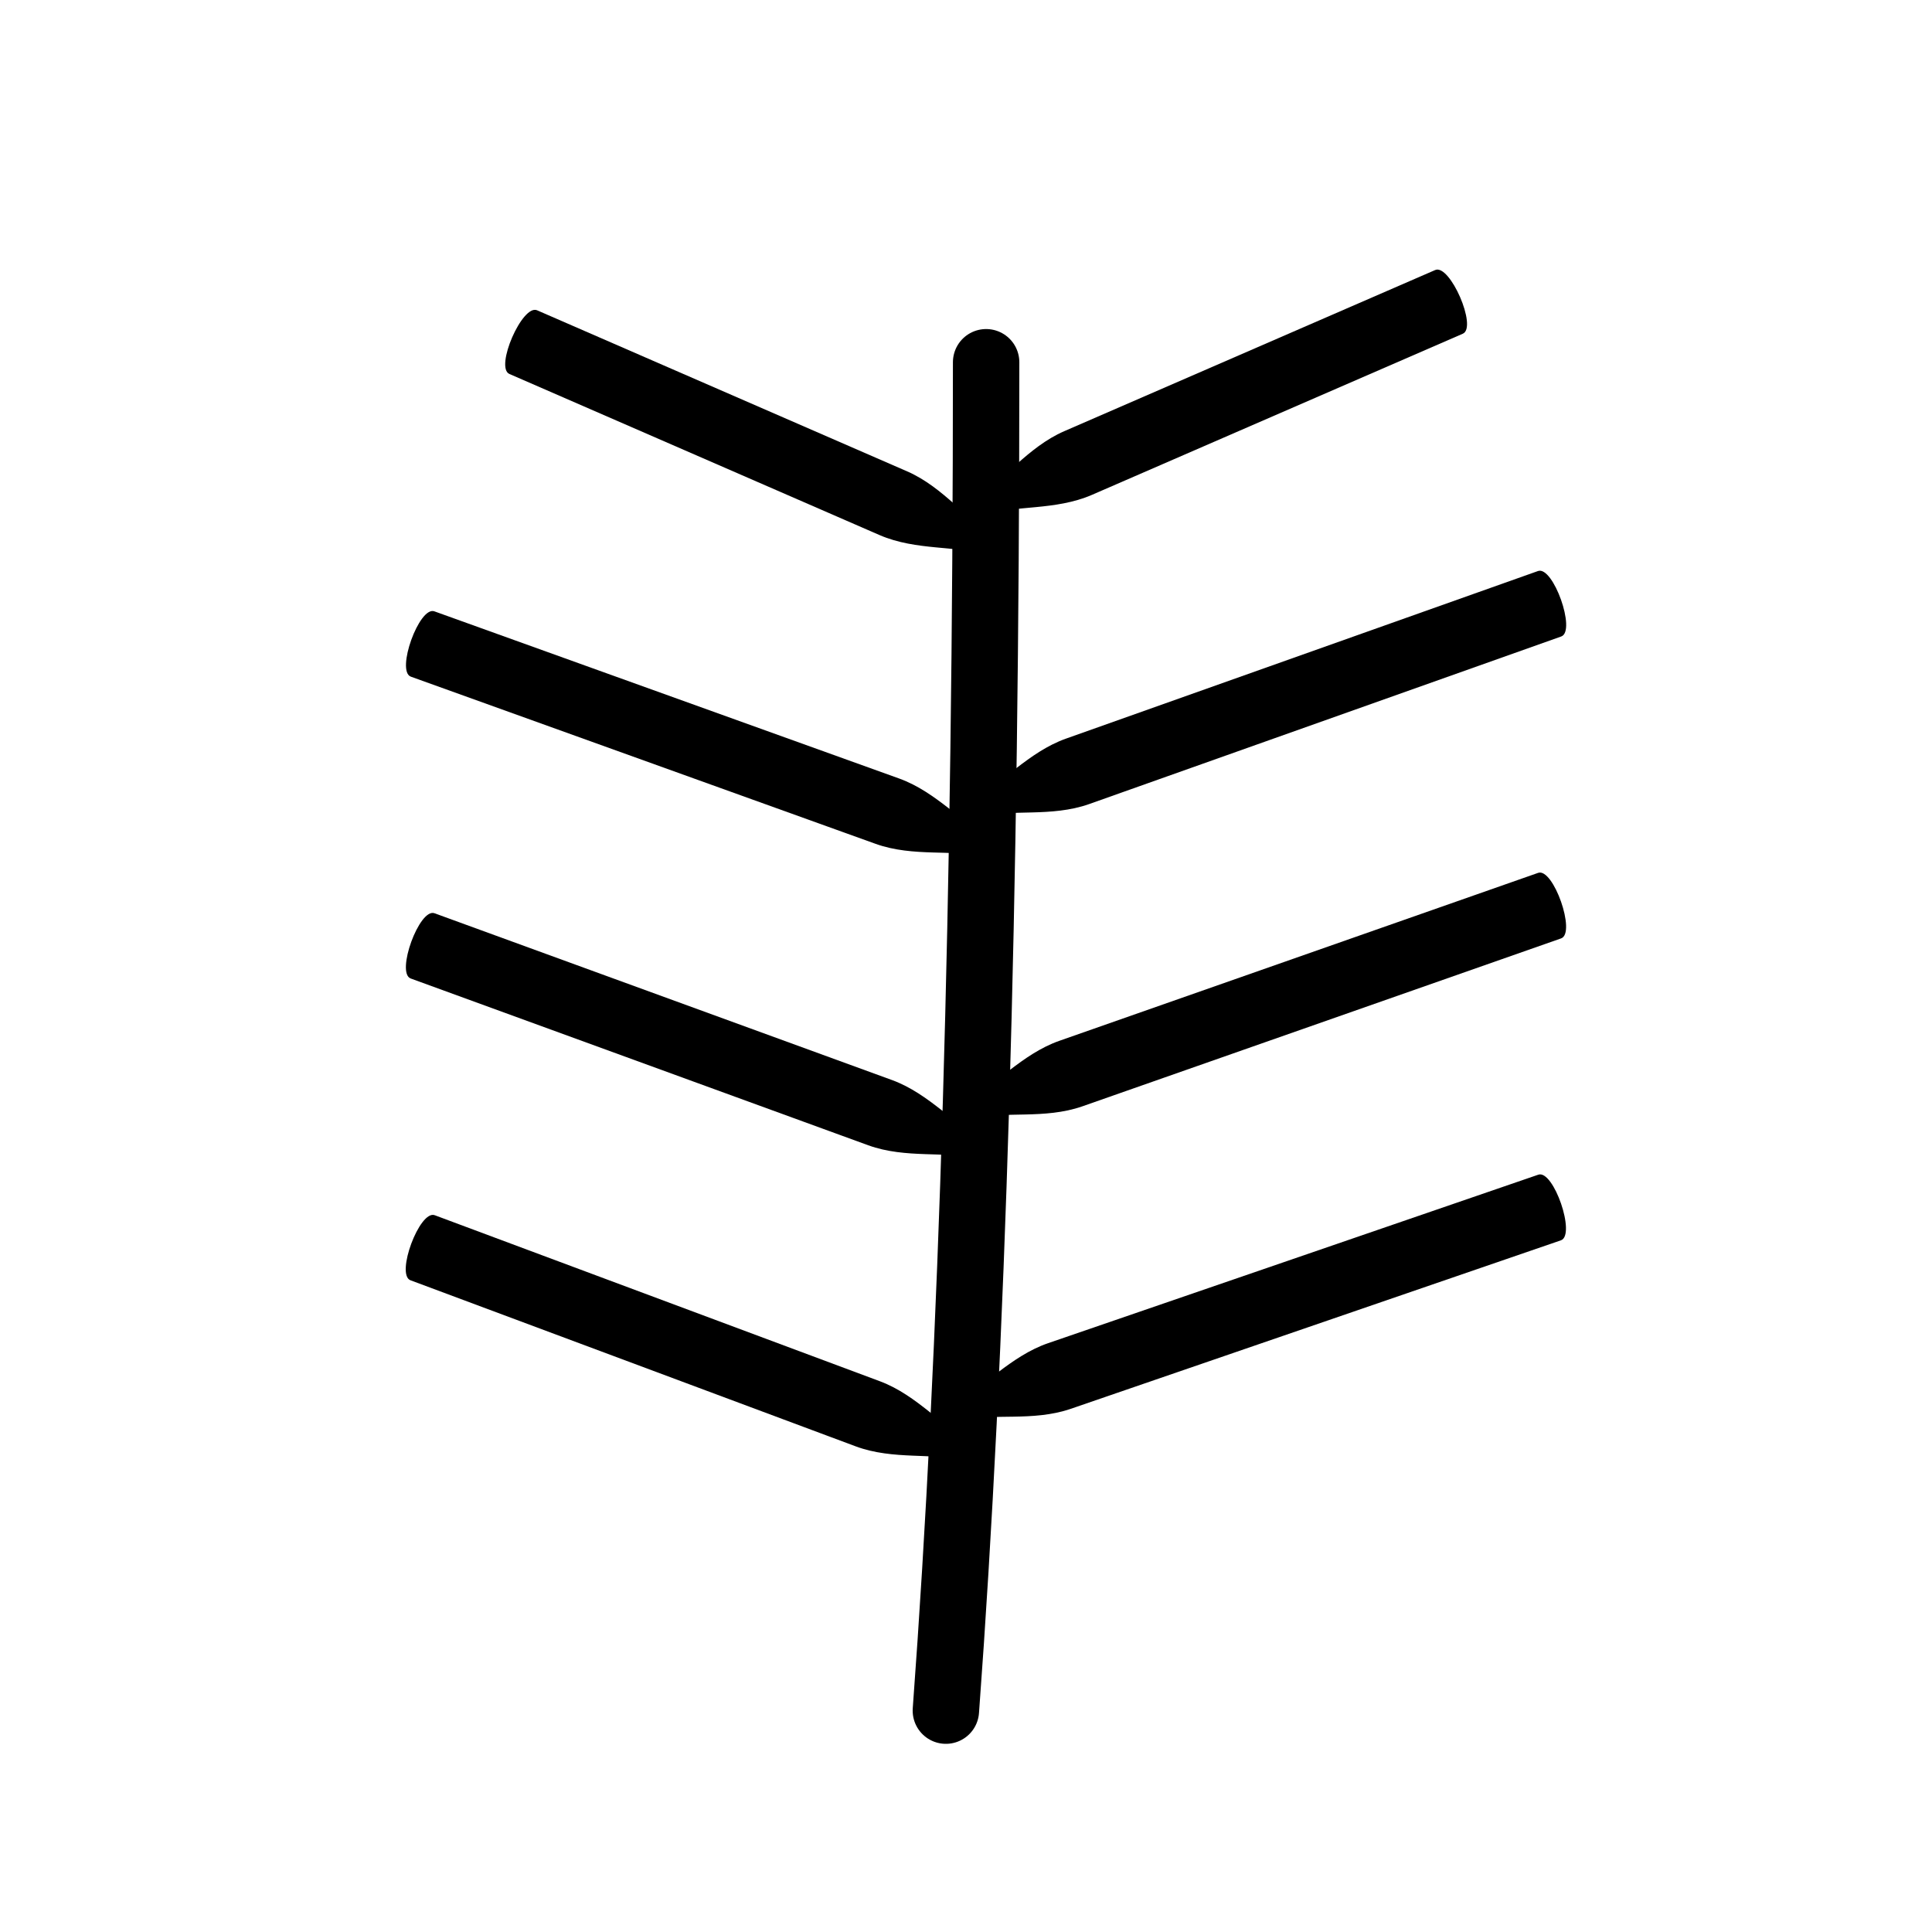
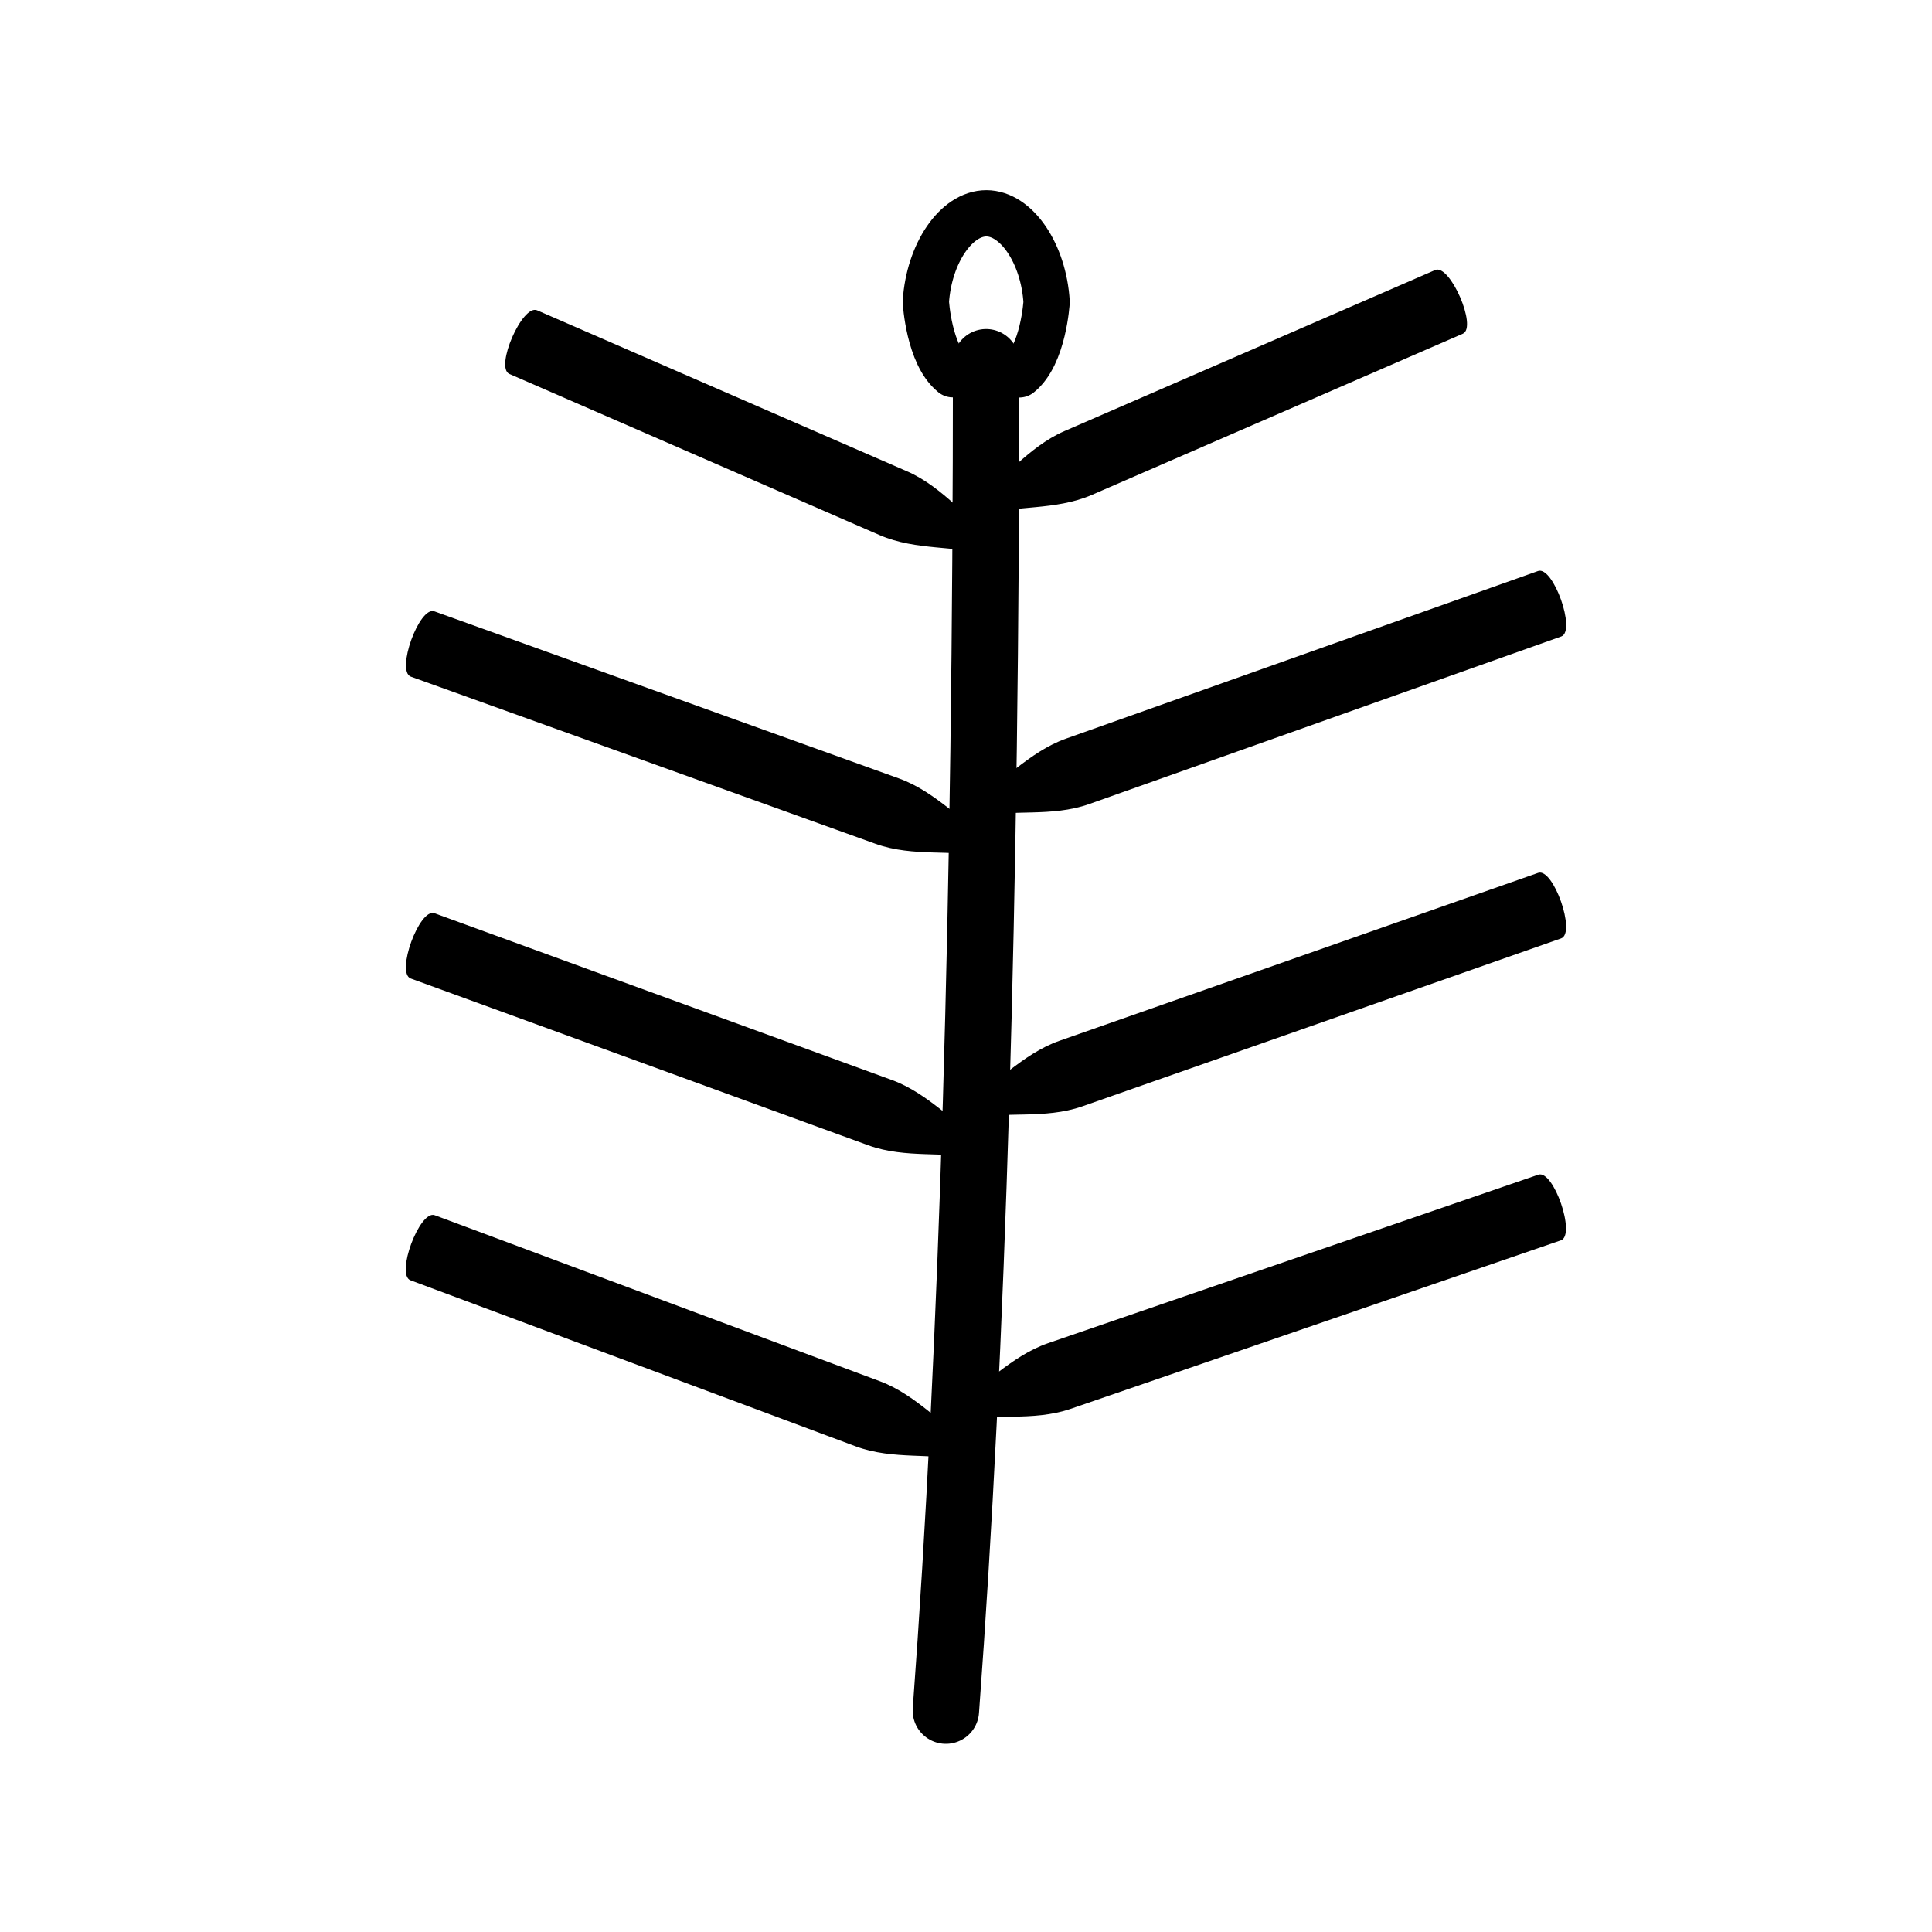
<svg xmlns="http://www.w3.org/2000/svg" width="96" height="96" viewBox="0 0 96 96" fill="none" stroke-linecap="round" stroke-linejoin="round" role="img" aria-label="Weißtanne · Abies alba">
  <path d="M47 85 Q49 58 49 18" fill="none" stroke="currentColor" stroke-width="3.3" class="leaf-axis" />
  <path d="M48.025 71.419 C46.901 71 45.601 69.335 43.727 68.636 L21.603 60.384 C20.853 60.104 19.648 63.337 20.397 63.616 L42.521 71.869 C44.395 72.568 46.468 72.162 47.592 72.581 Z" fill="currentColor" stroke="none" class="leaf-needle" />
  <path d="M48.11 70.586 C49.245 70.196 51.307 70.656 53.198 70.006 L77.561 61.631 C78.317 61.371 77.196 58.109 76.439 58.369 L52.076 66.743 C50.185 67.393 48.842 69.024 47.707 69.414 Z" fill="currentColor" stroke="none" class="leaf-needle" />
  <path d="M48.642 56.418 C47.515 56.006 46.202 54.352 44.323 53.667 L21.591 45.379 C20.839 45.105 19.658 48.347 20.409 48.621 L43.142 56.908 C45.021 57.593 47.09 57.171 48.218 57.582 Z" fill="currentColor" stroke="none" class="leaf-needle" />
  <path d="M48.698 55.585 C49.83 55.188 51.894 55.635 53.782 54.973 L77.571 46.628 C78.326 46.363 77.184 43.107 76.429 43.372 L52.64 51.717 C50.752 52.379 49.42 54.018 48.287 54.415 Z" fill="currentColor" stroke="none" class="leaf-needle" />
  <path d="M49.01 41.417 C47.881 41.01 46.561 39.361 44.679 38.684 L21.584 30.377 C20.831 30.106 19.663 33.352 20.416 33.623 L43.511 41.931 C45.393 42.608 47.461 42.177 48.59 42.583 Z" fill="currentColor" stroke="none" class="leaf-needle" />
  <path d="M49.041 40.584 C50.172 40.183 52.238 40.622 54.122 39.953 L77.577 31.626 C78.331 31.358 77.177 28.107 76.423 28.374 L52.968 36.702 C51.083 37.371 49.757 39.014 48.626 39.416 Z" fill="currentColor" stroke="none" class="leaf-needle" />
  <path d="M49.221 26.432 C48.121 25.953 46.911 24.221 45.078 23.423 L26.688 15.418 C25.955 15.099 24.578 18.262 25.312 18.582 L43.701 26.586 C45.535 27.384 47.626 27.09 48.726 27.568 Z" fill="currentColor" stroke="none" class="leaf-needle" />
  <path d="M49.231 25.569 C50.332 25.09 52.423 25.387 54.257 24.59 L72.687 16.582 C73.421 16.263 72.046 13.099 71.313 13.418 L52.883 21.425 C51.048 22.222 49.838 23.953 48.737 24.431 Z" fill="currentColor" stroke="none" class="leaf-needle" />
+   <path class="leaf-bud" d="M47.349 18.597 C46.151 17.636 46.005 14.995 46.005 14.995 C46.159 12.596 47.512 10.598 49.012 10.6 C50.512 10.602 51.859 12.605 52.005 15.005 C52.005 15.005 51.851 17.644 50.649 18.603 Z" fill="none" stroke="currentColor" stroke-width="2.3" />
</svg>
